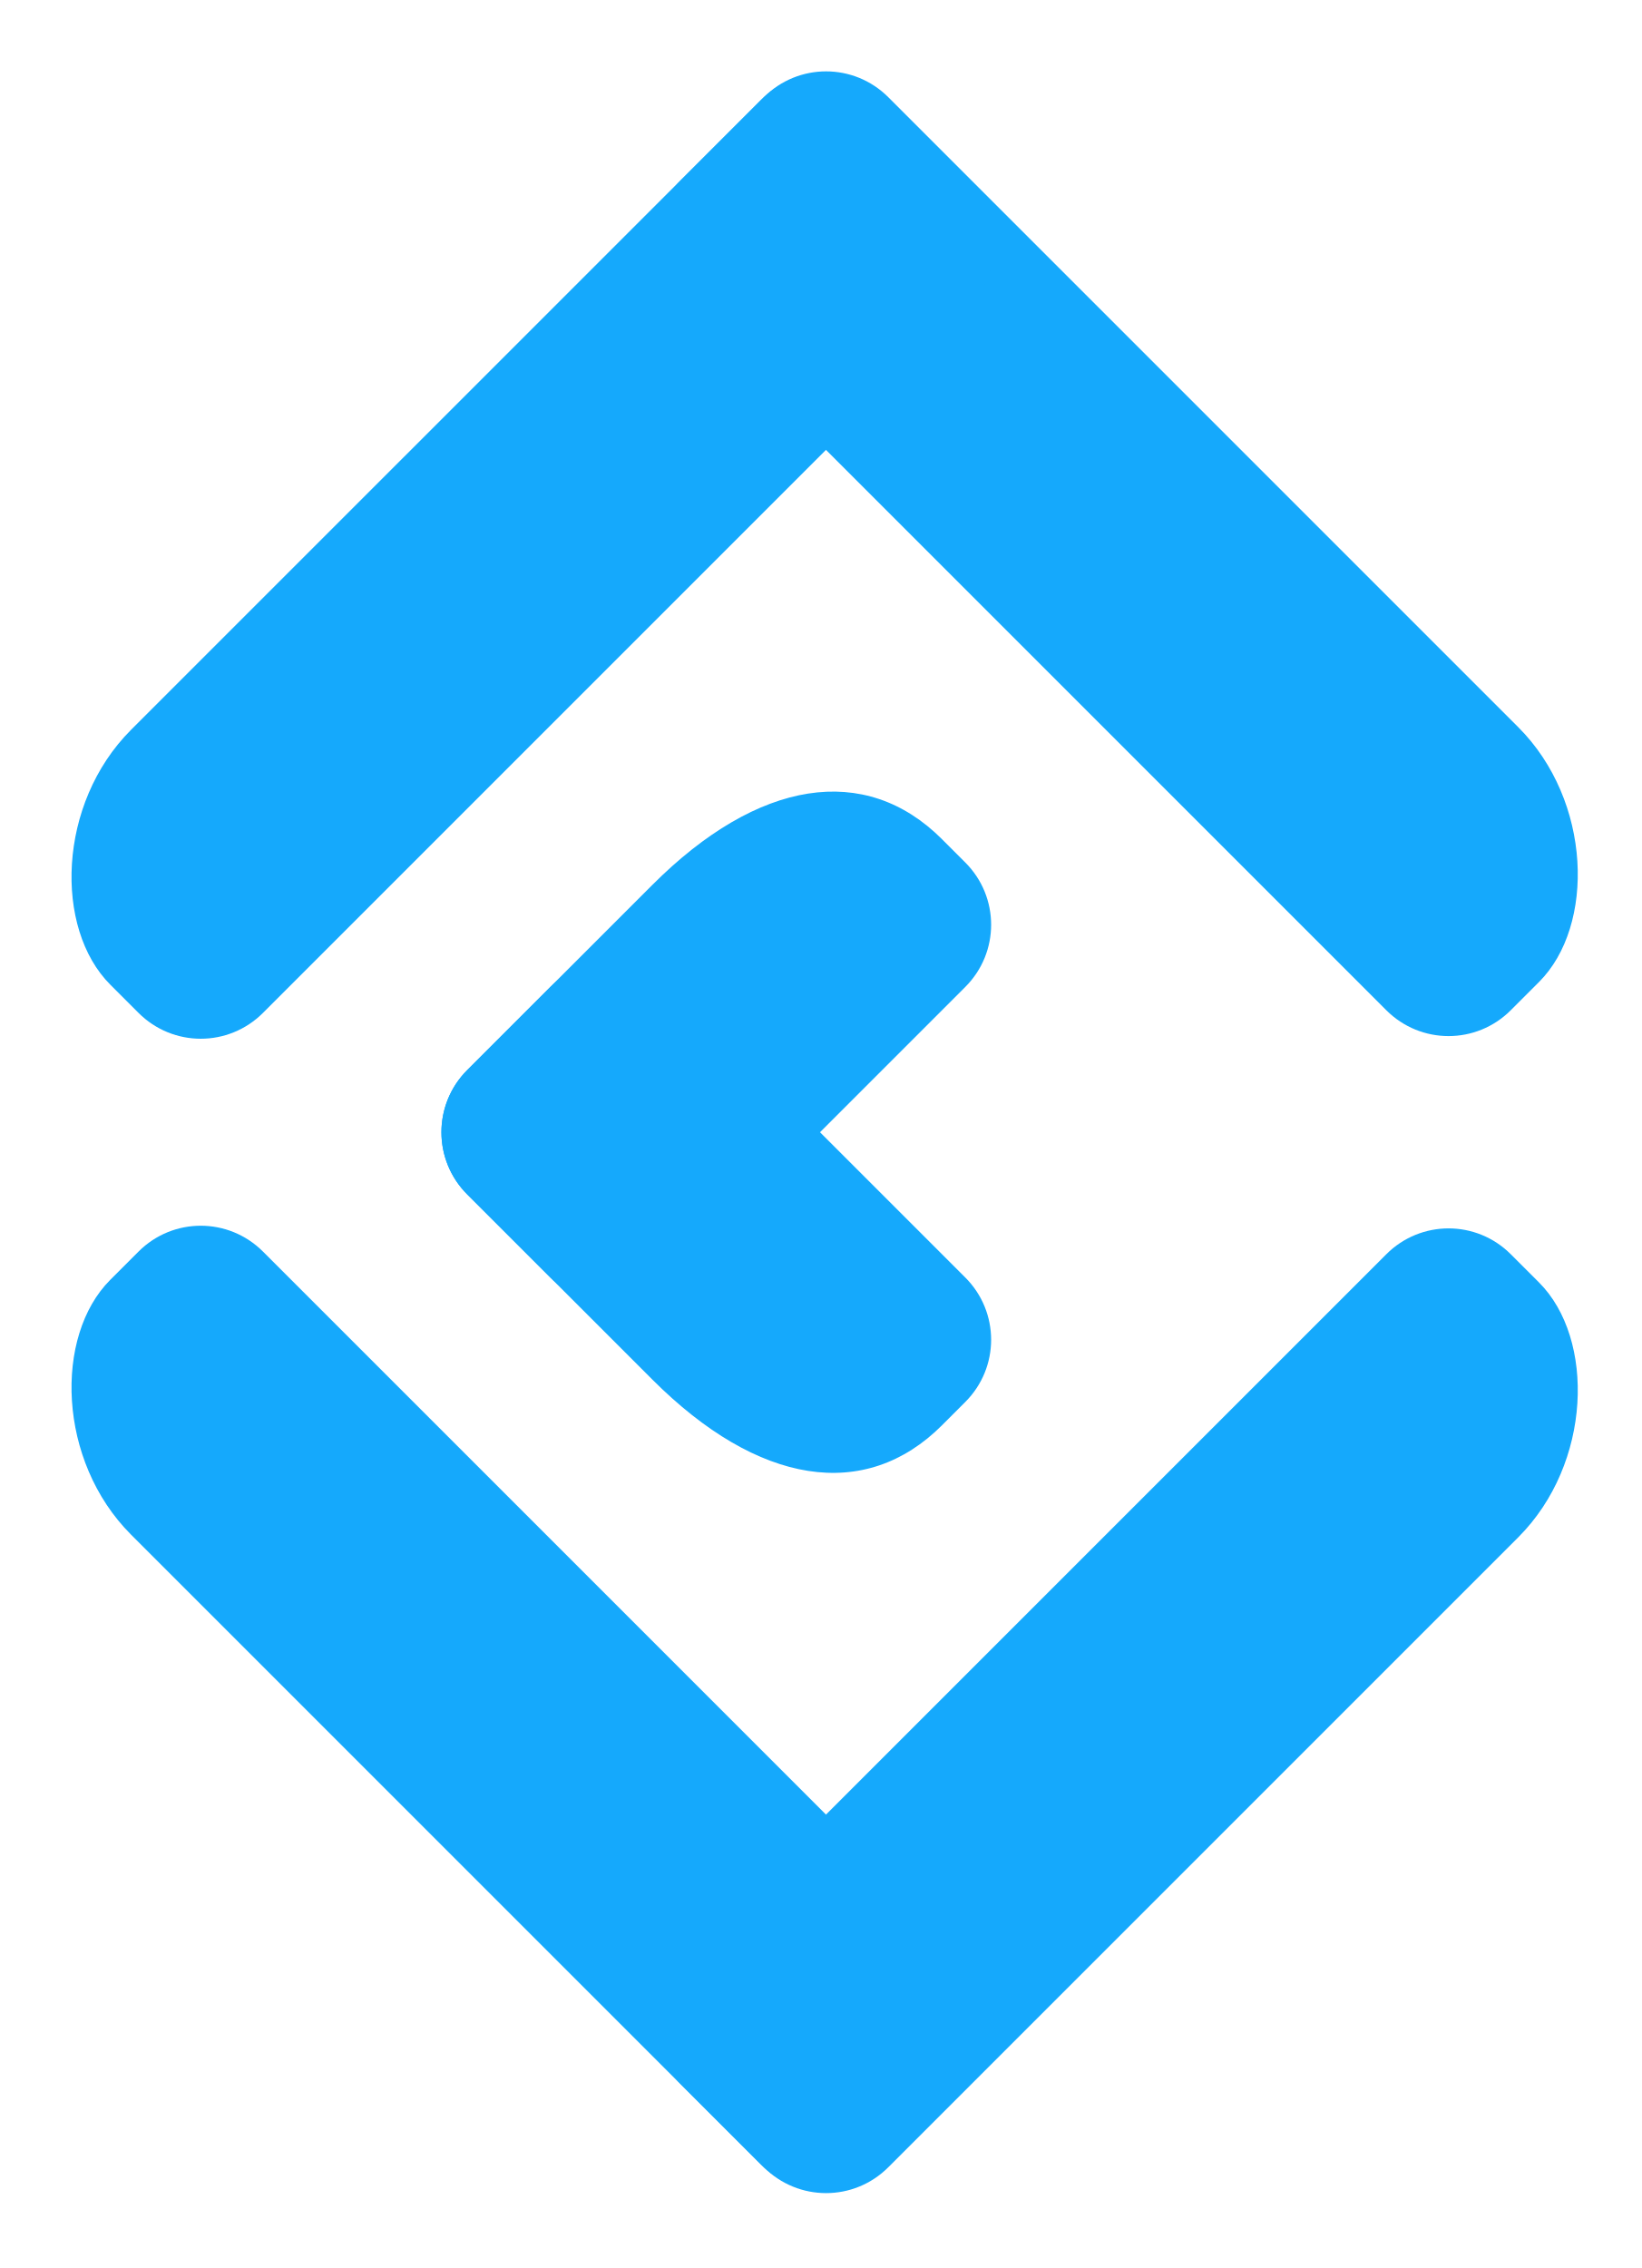
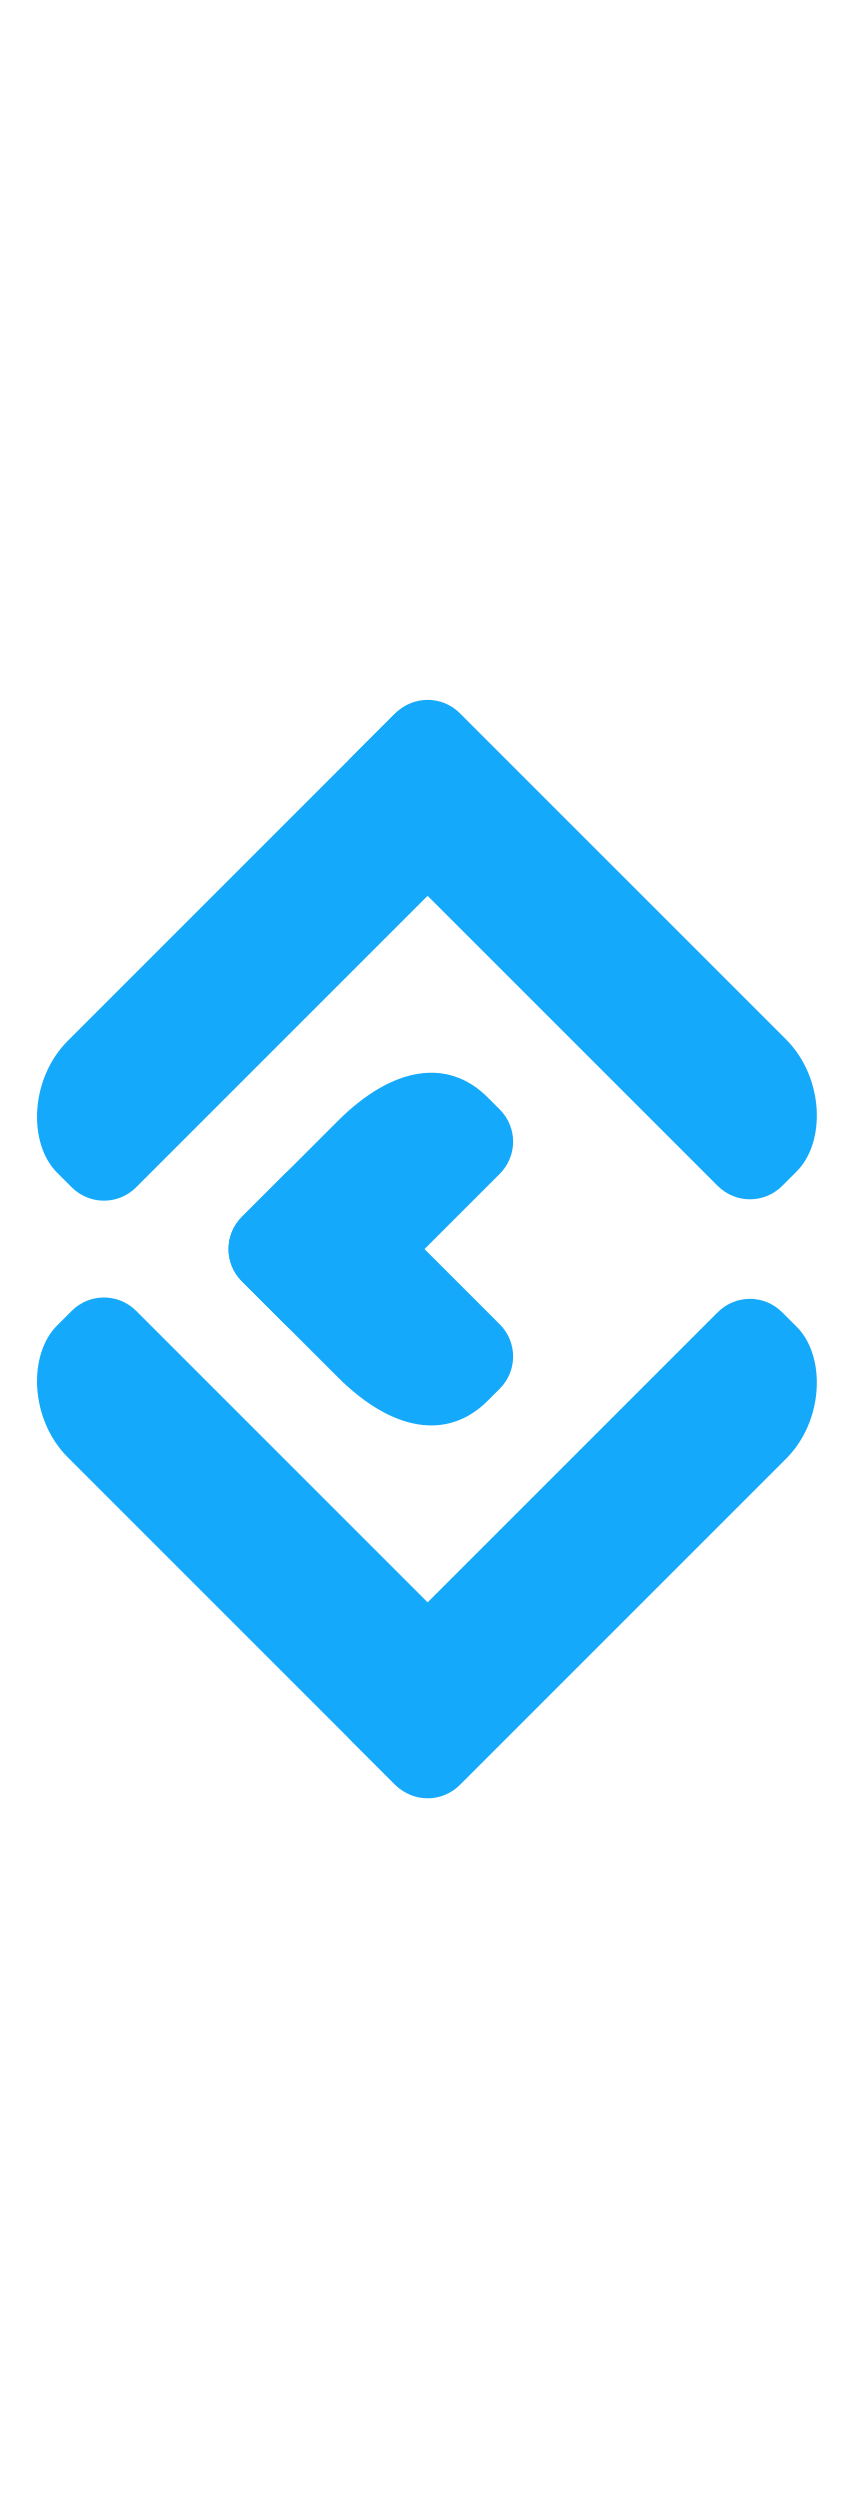
- <svg xmlns="http://www.w3.org/2000/svg" width="167.854mm" height="231.866mm" viewBox="0 0 167.854 231.866">
-   <defs>
-     <clipPath id="clip0">
-       <rect x="503" y="153" width="275" height="414" />
-     </clipPath>
-   </defs>
+ <svg xmlns="http://www.w3.org/2000/svg" width="170mm" height="500mm" viewBox="0 0 167.854 231.866">
  <g transform="translate(0,-65.13445)">
    <g transform="translate(-1.058333,0.5291667)">
      <g id="arrow-up" transform="translate(51.78827,-31.21931)">
        <path style="fill:#15a9fc;stroke-width:5;stroke-linejoin:bevel" d="m 18.875,114.25 8.485,-8.485 c 3.526,-3.526 9.202,-3.526 12.728,0 l 64.402,64.402 c 7.537,7.537 7.869,20.304 2.125,26.048 l -2.888,2.888 c -3.526,3.526 -9.202,3.526 -12.728,0 L 18.875,126.978 c -3.526,-3.526 -3.526,-9.202 -10e-7,-12.728 z" />
        <path style="fill:#15a9fc;stroke-width:5;stroke-linejoin:bevel" d="m 48.282,114.521 -8.485,-8.485 c -3.526,-3.526 -9.202,-3.526 -12.728,0 l -64.402,64.402 c -7.537,7.537 -7.869,20.304 -2.125,26.048 l 2.888,2.888 c 3.526,3.526 9.202,3.526 12.728,0 l 72.125,-72.125 c 3.526,-3.526 3.526,-9.202 1e-5,-12.728 z" />
      </g>
      <g id="arrow-down" transform="translate(0,11.1125)">
        <path style="fill:#15a9fc;stroke-width:5;stroke-linejoin:bevel" d="m 70.663,266.573 8.485,8.485 c 3.526,3.526 9.202,3.526 12.728,0 L 156.279,210.656 c 7.537,-7.537 7.869,-20.304 2.125,-26.048 l -2.888,-2.888 c -3.526,-3.526 -9.202,-3.526 -12.728,0 l -72.125,72.125 c -3.526,3.526 -3.526,9.202 -10e-7,12.728 z" />
        <path style="fill:#15a9fc;stroke-width:5;stroke-linejoin:bevel" d="m 100.07,266.301 -8.485,8.485 c -3.526,3.526 -9.202,3.526 -12.728,0 l -64.402,-64.402 c -7.537,-7.537 -7.869,-20.304 -2.125,-26.048 l 2.888,-2.888 c 3.526,-3.526 9.202,-3.526 12.728,0 l 72.125,72.125 c 3.526,3.526 3.526,9.202 1e-5,12.728 z" />
      </g>
      <g id="c-middle" transform="translate(1.935018,10.72228)">
        <path style="fill:#15a9fc;stroke-width:5;stroke-linejoin:bevel" d="m 95.429,139.678 2.379,2.379 c 3.526,3.526 3.526,9.202 0,12.728 l -29.698,29.698 c -3.526,3.526 -9.202,3.526 -12.728,0 l -8.485,-8.485 c -3.526,-3.526 -3.526,-9.202 0,-12.728 l 18.923,-18.923 c 10.829,-10.829 21.774,-12.506 29.61,-4.67 z" />
        <path style="fill:#15a9fc;stroke-width:5;stroke-linejoin:bevel" d="m 95.429,199.593 2.379,-2.379 c 3.526,-3.526 3.526,-9.202 0,-12.728 l -29.698,-29.698 c -3.526,-3.526 -9.202,-3.526 -12.728,0 l -8.485,8.485 c -3.526,3.526 -3.526,9.202 0,12.728 l 18.923,18.923 c 10.829,10.829 21.774,12.506 29.61,4.67 z" />
      </g>
    </g>
  </g>
</svg>
